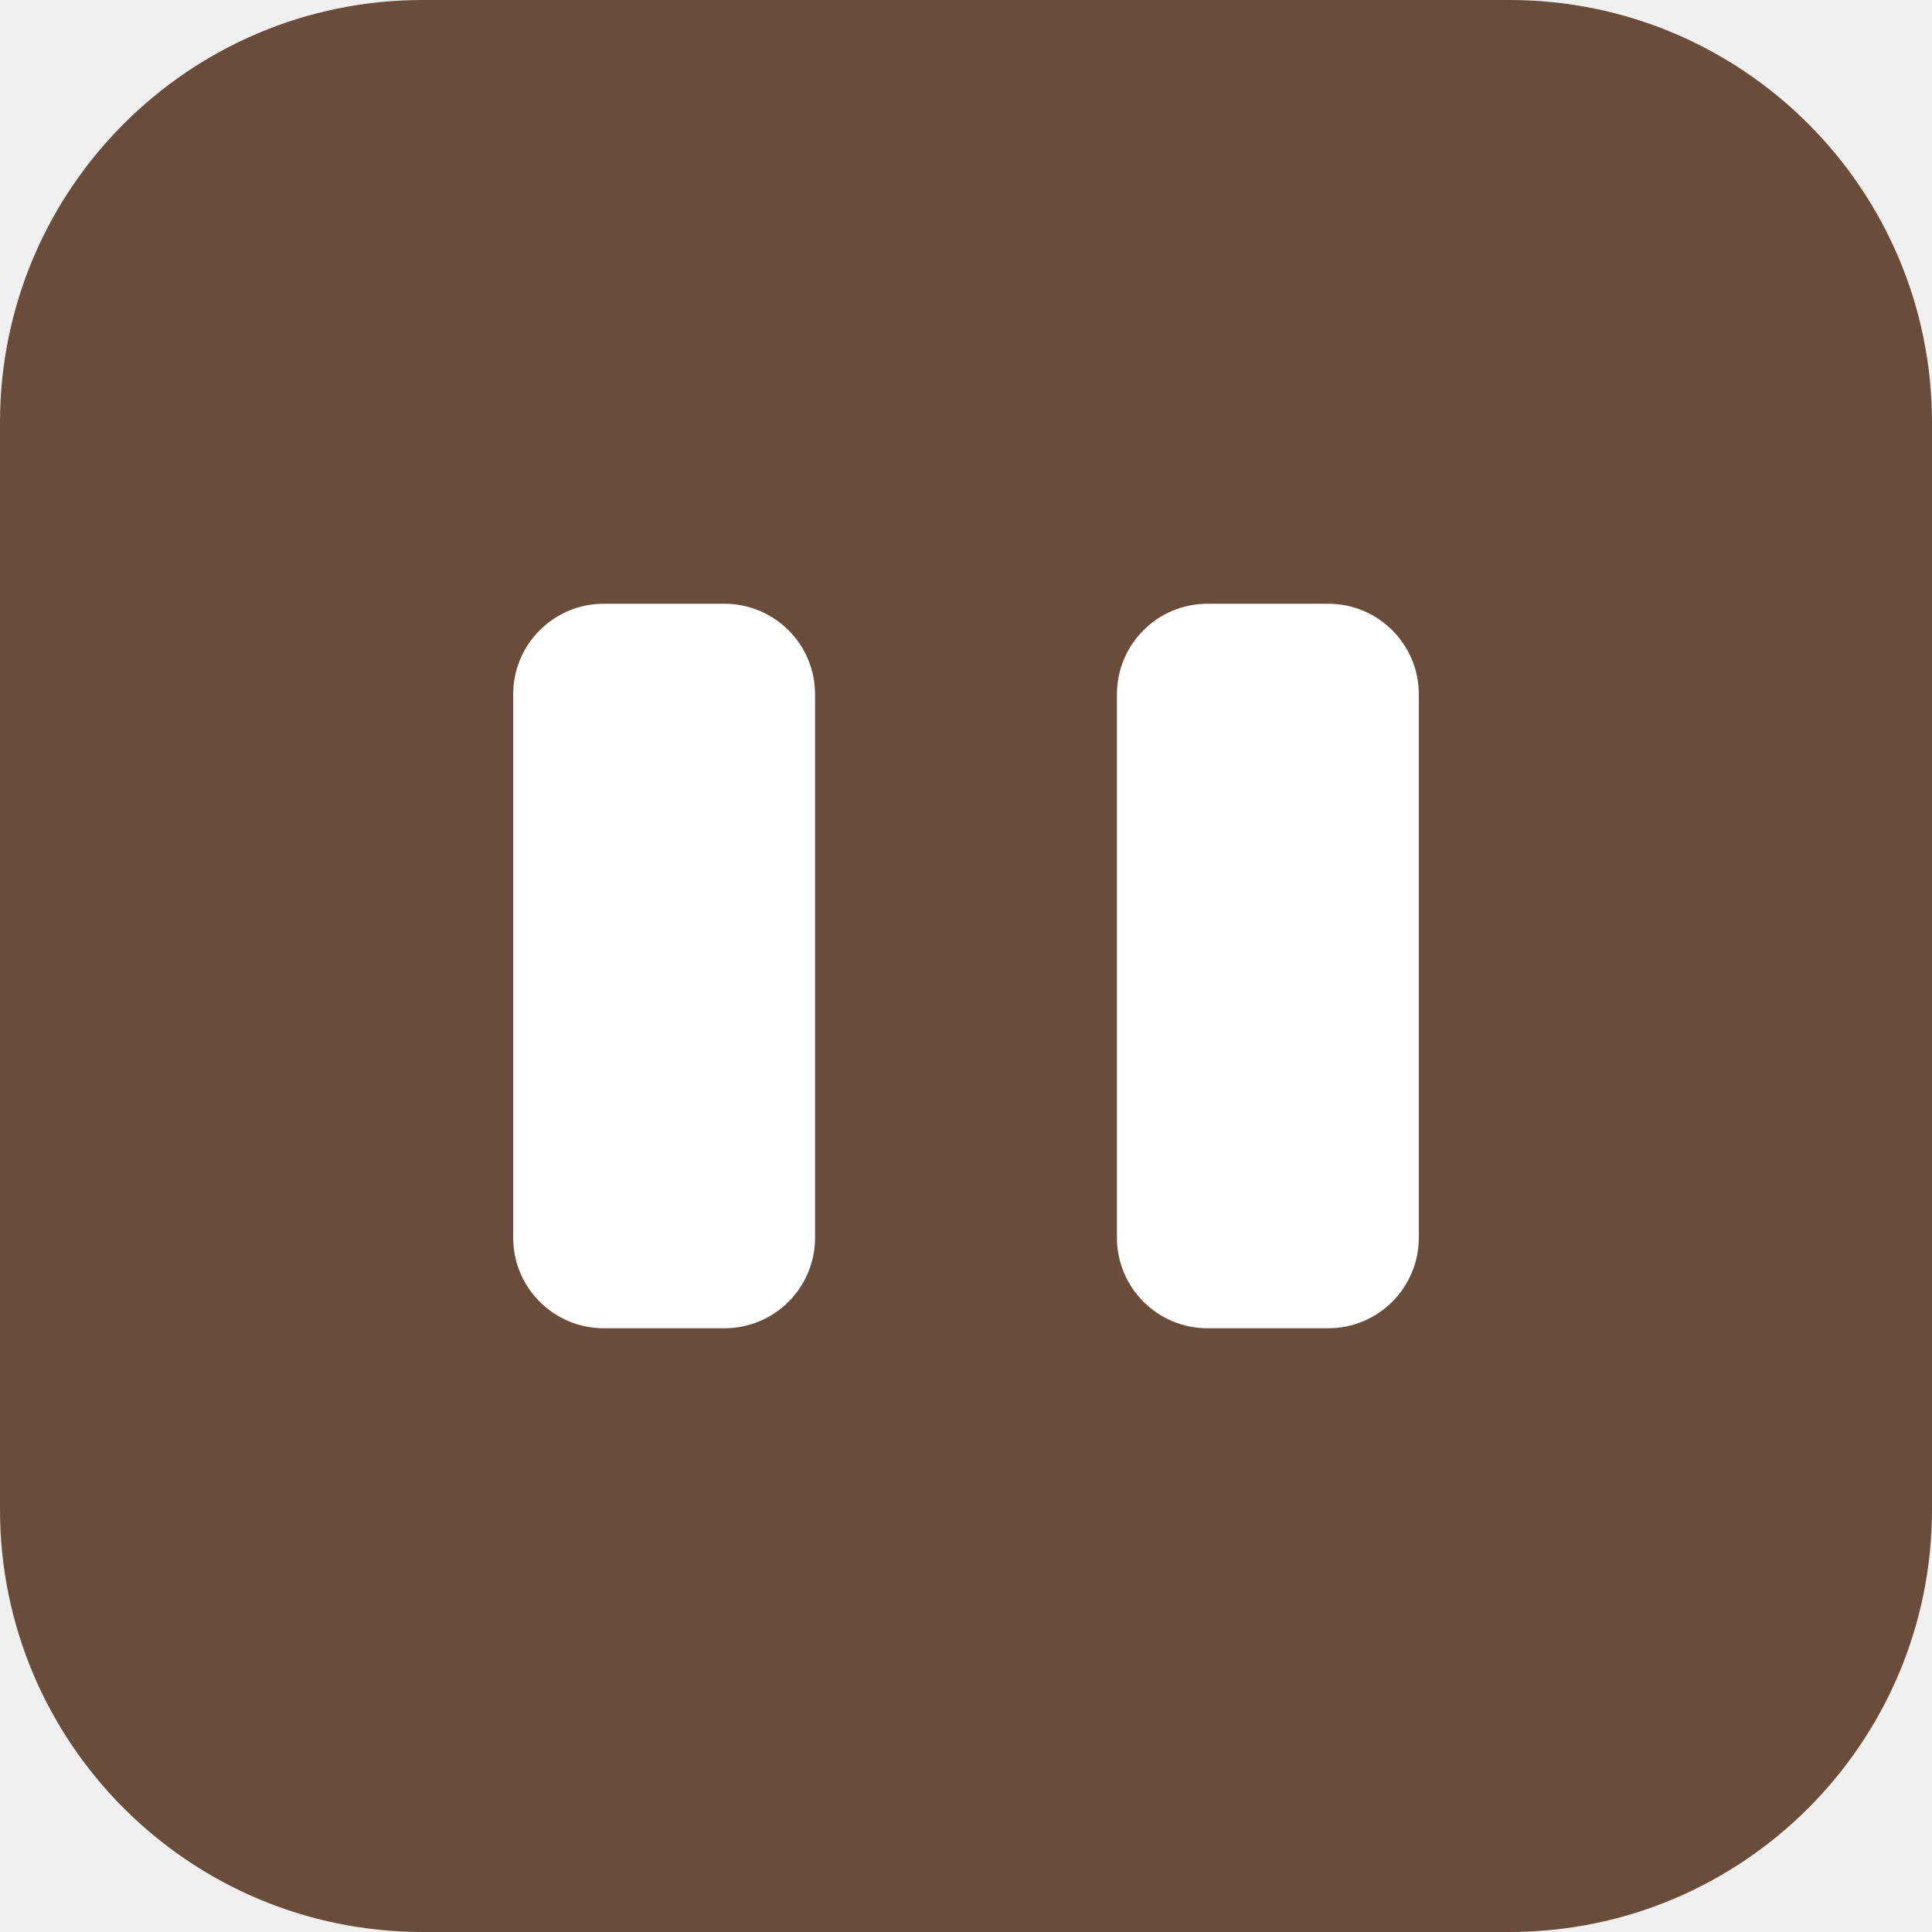
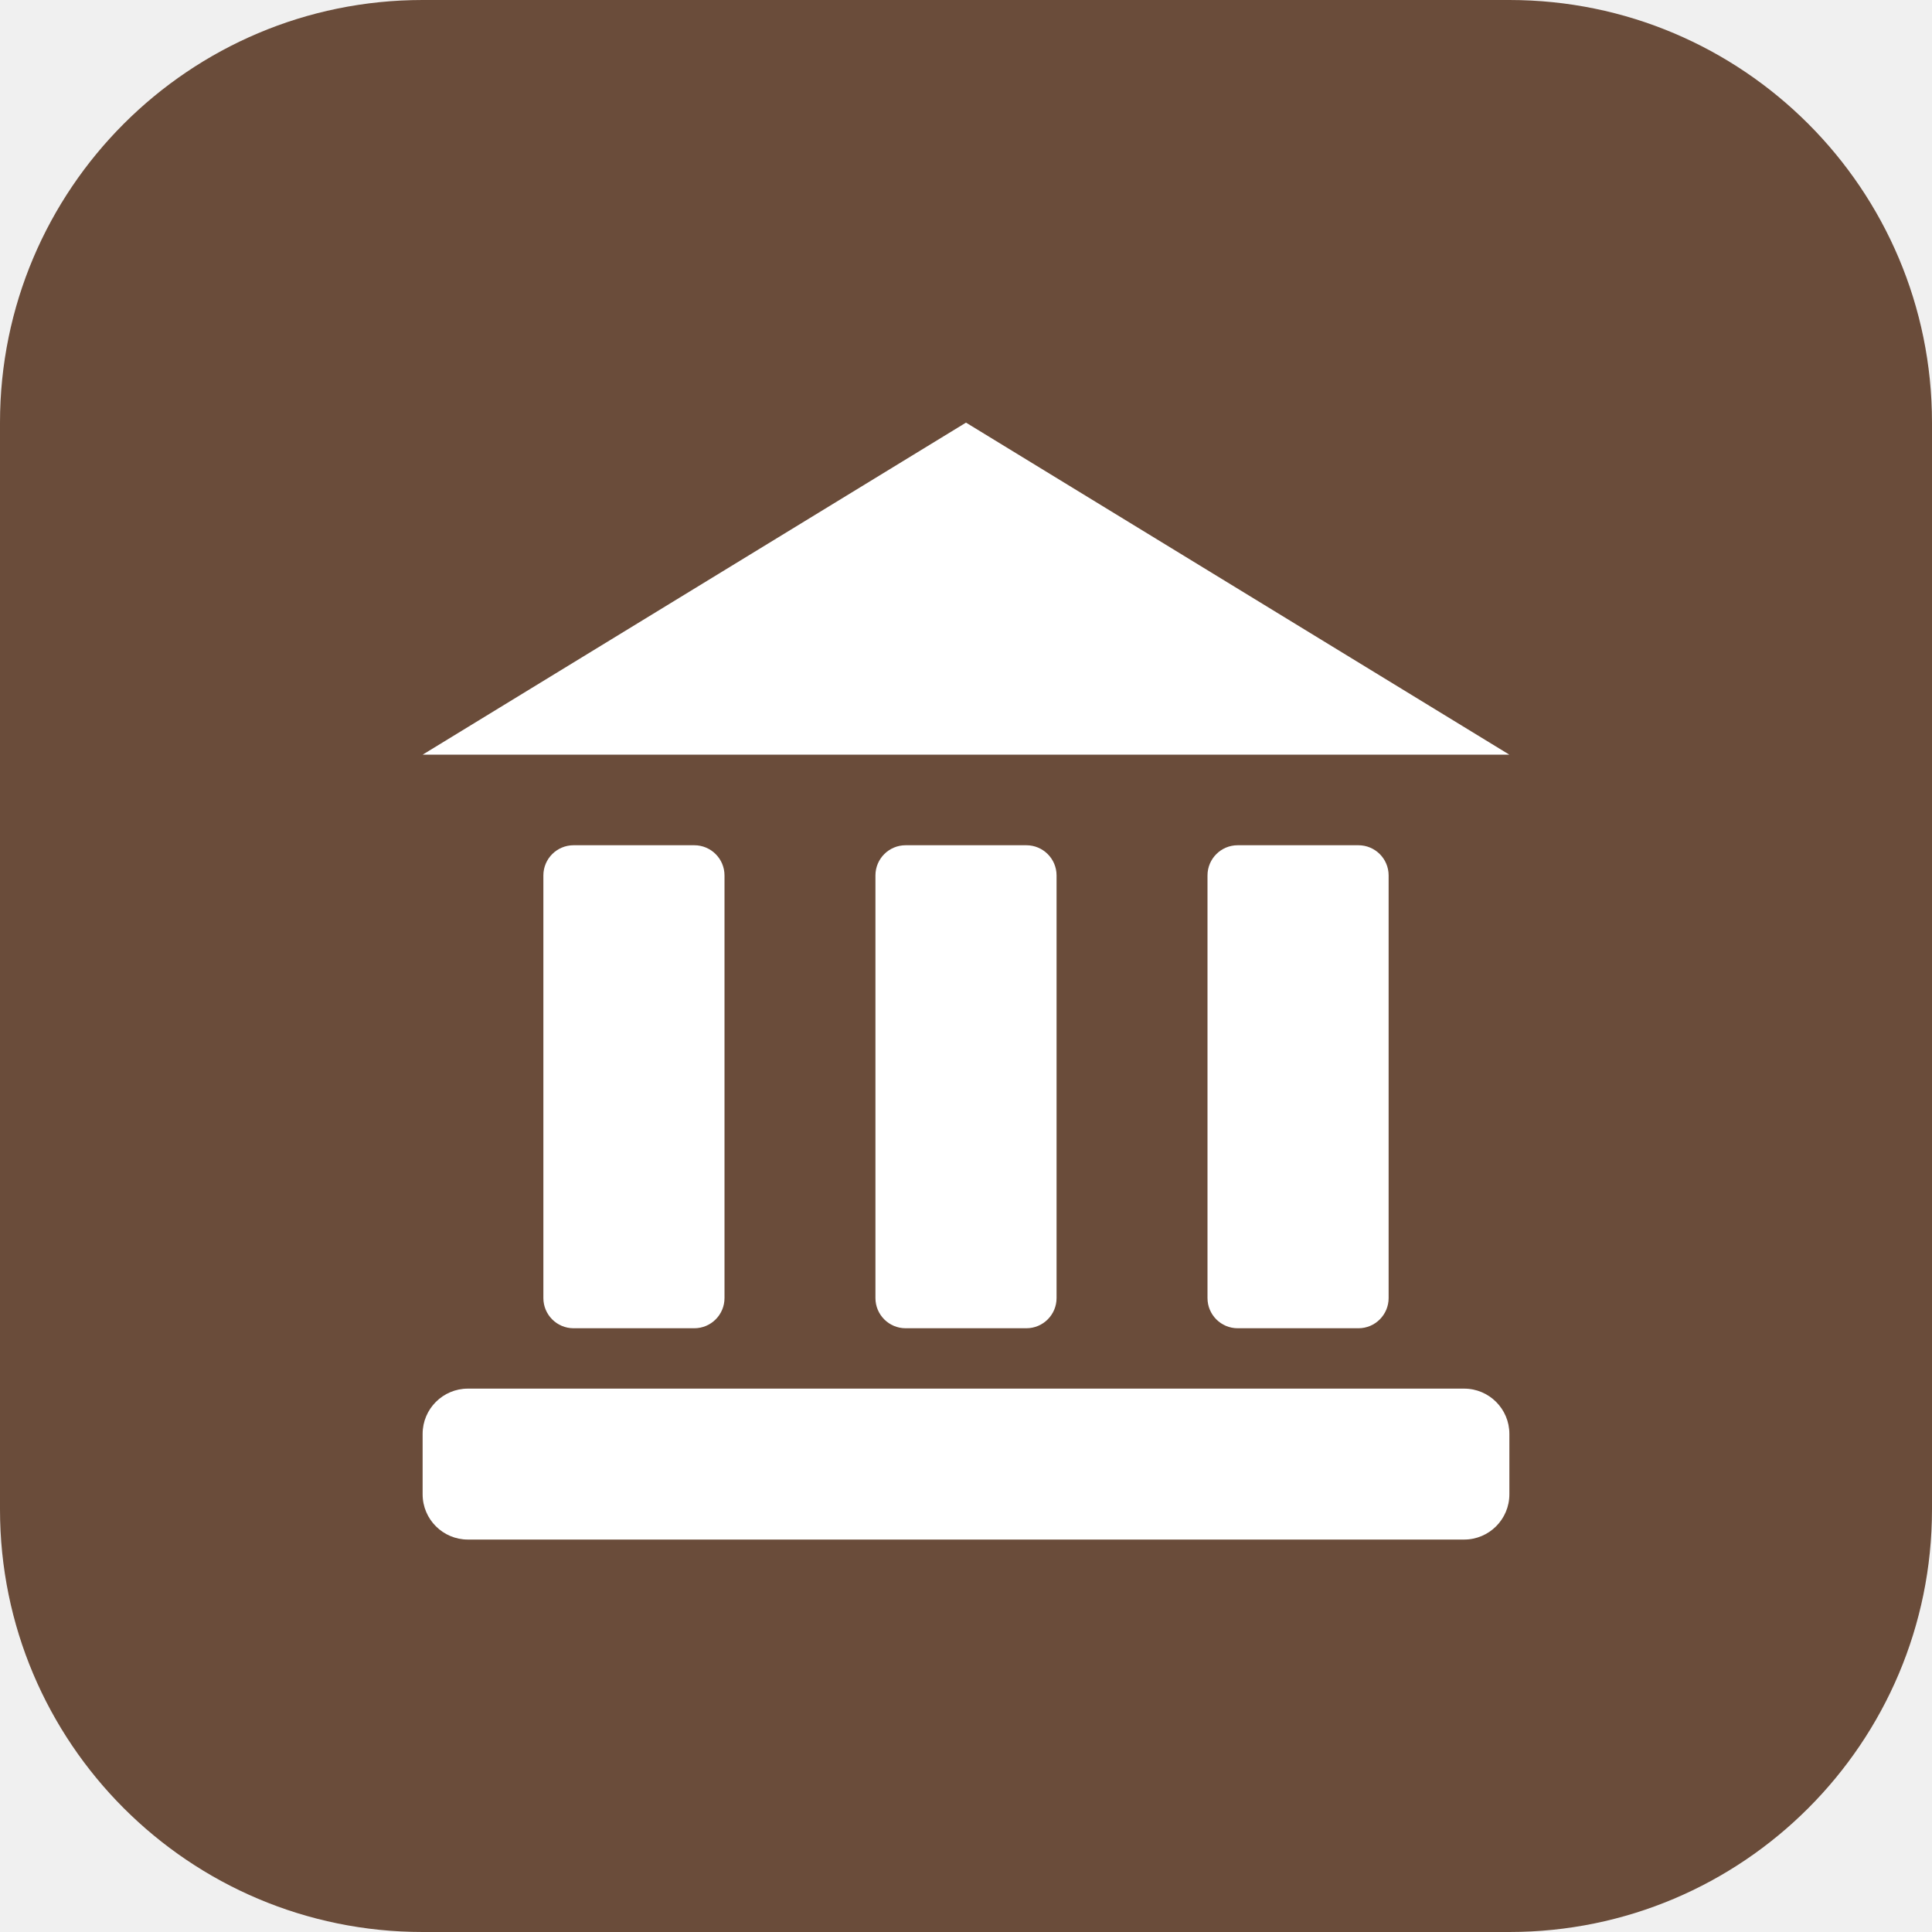
<svg xmlns="http://www.w3.org/2000/svg" viewBox="0 0 64 64" width="64" height="64">
  <rect width="64" height="64" rx="14" fill="#6a4c3a" />
-   <rect x="17" y="20" width="10" height="24" rx="3" fill="#fff" />
-   <rect x="37" y="20" width="10" height="24" rx="3" fill="#fff" />
+   <path d="M14 25L32 14l18 11z" fill="#fff" />
+   <g fill="#fff">
+     <rect x="18" y="28" width="6" height="16" rx="1" />
+     <rect x="29" y="28" width="6" height="16" rx="1" />
+     <rect x="40" y="28" width="6" height="16" rx="1" />
+     <rect x="14" y="46" width="36" height="5" rx="1.5" />
+   </g>
</svg>
